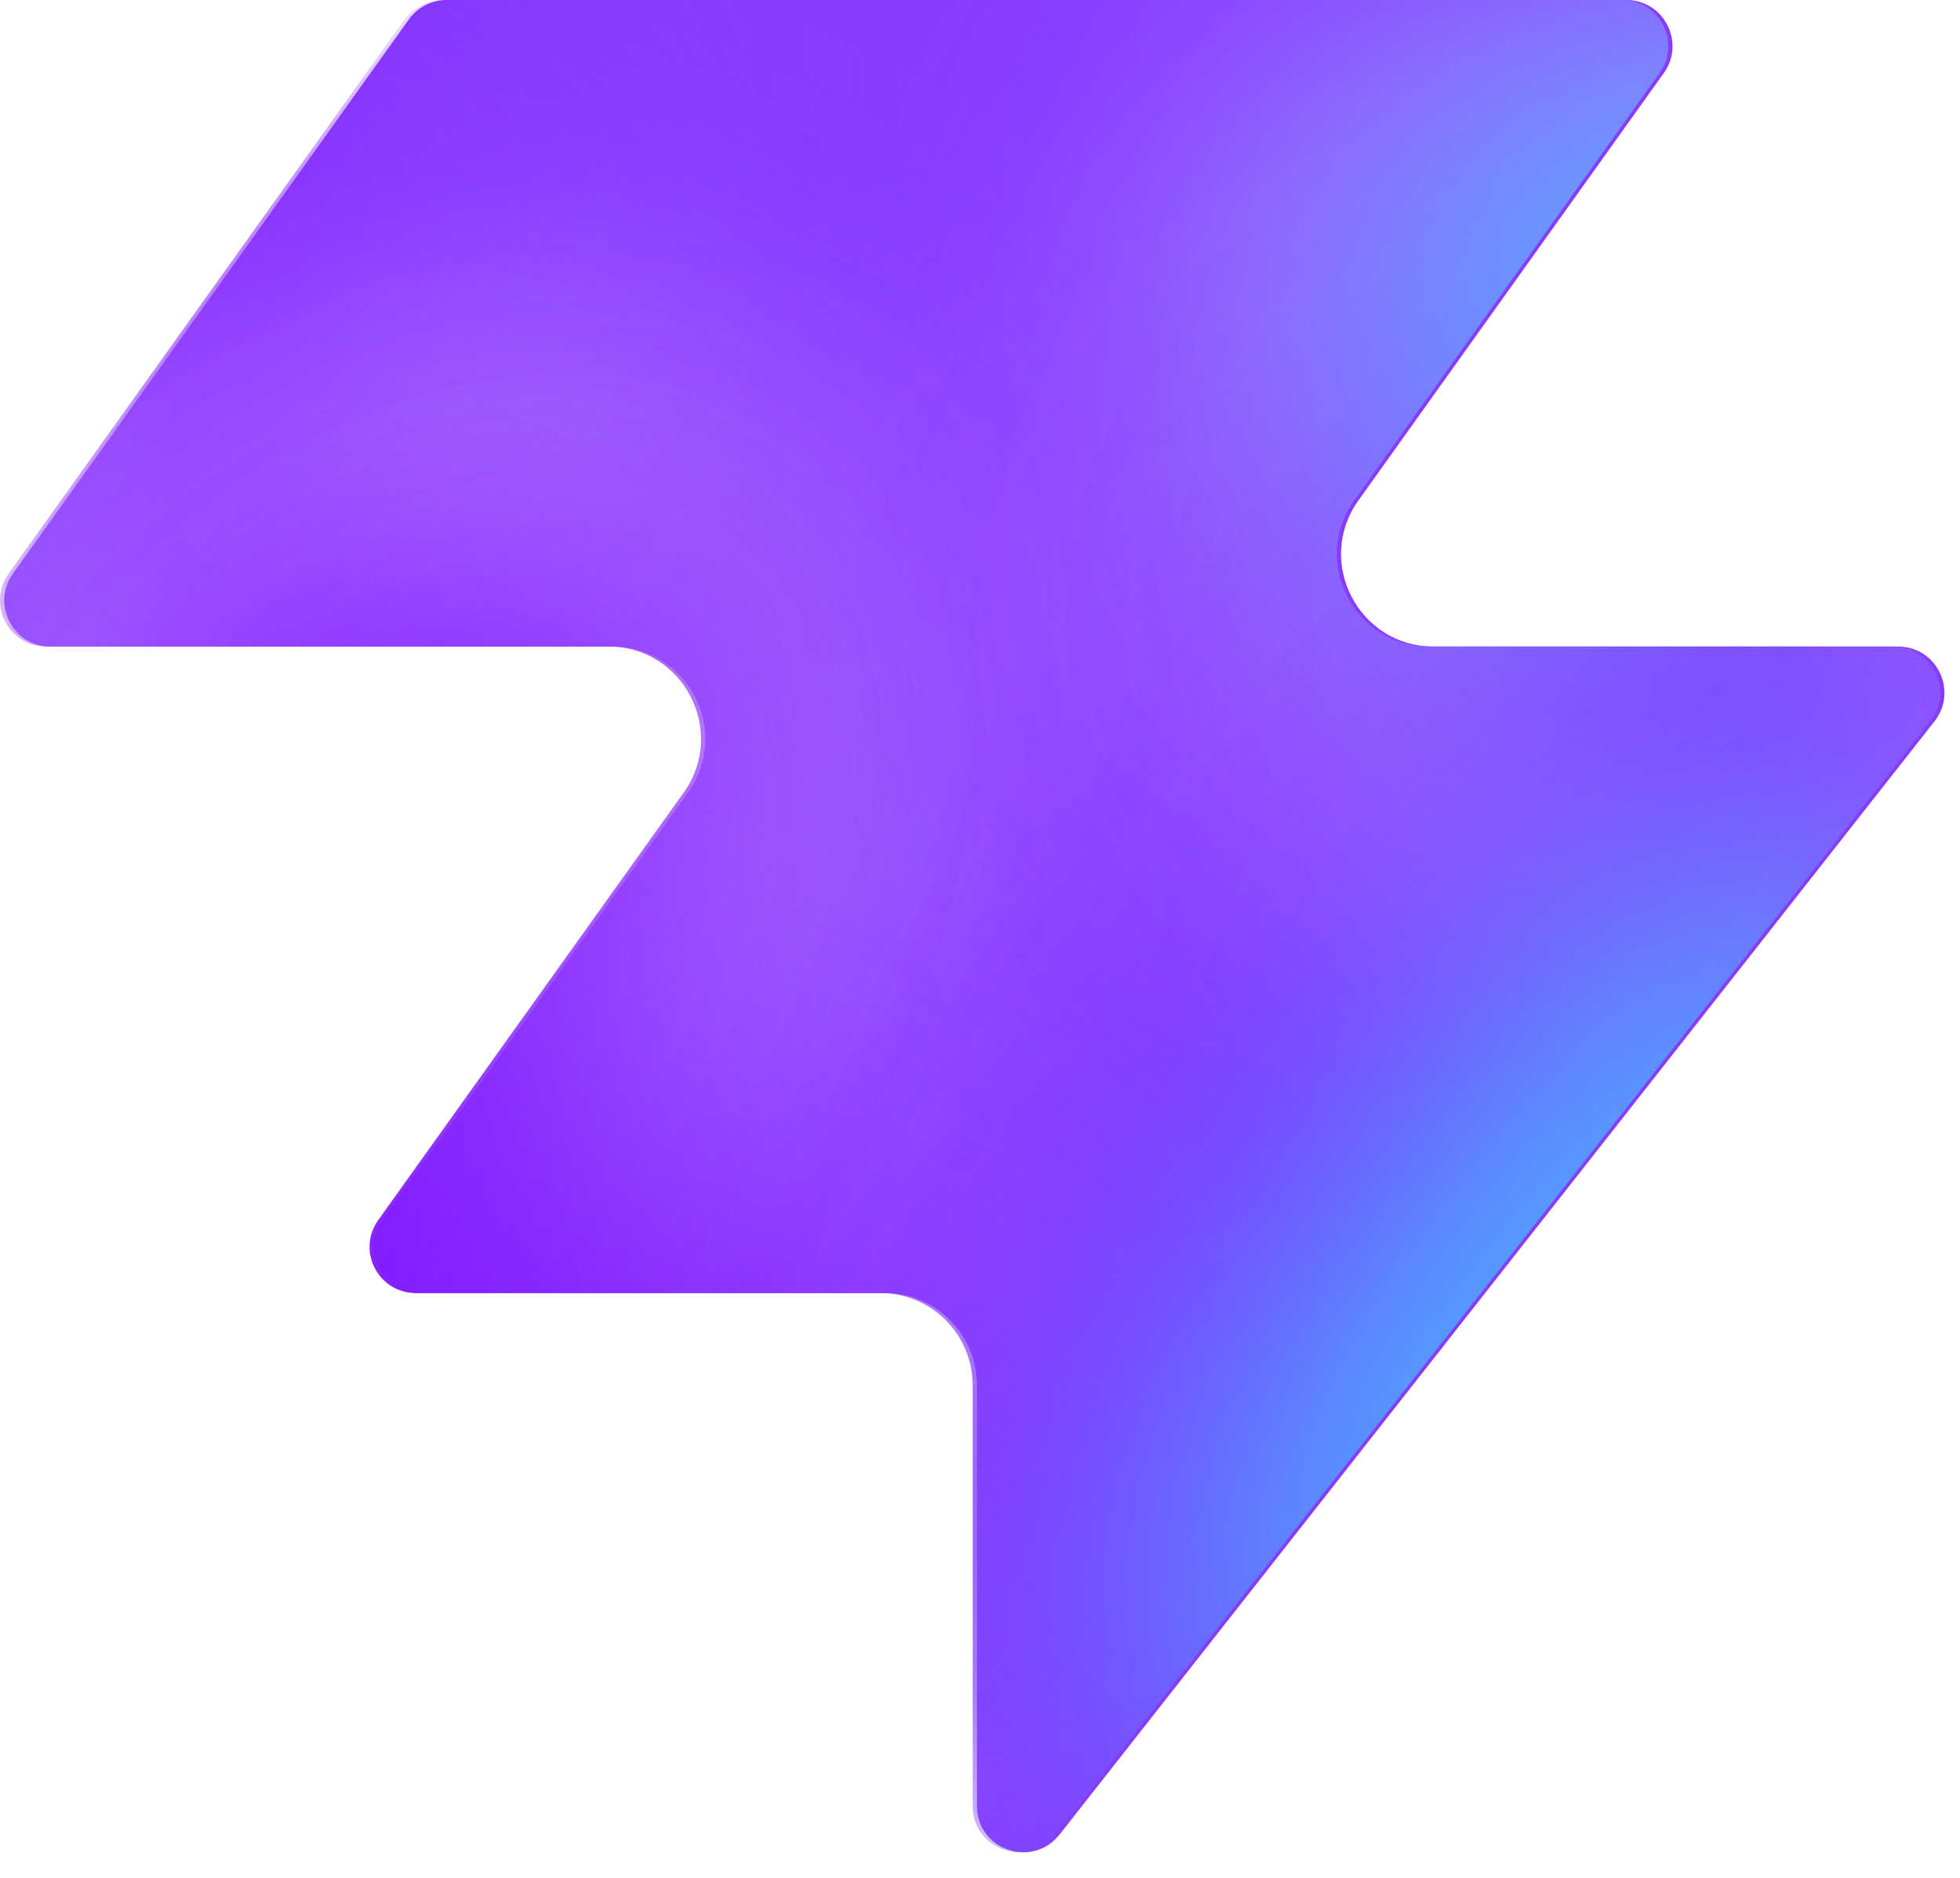
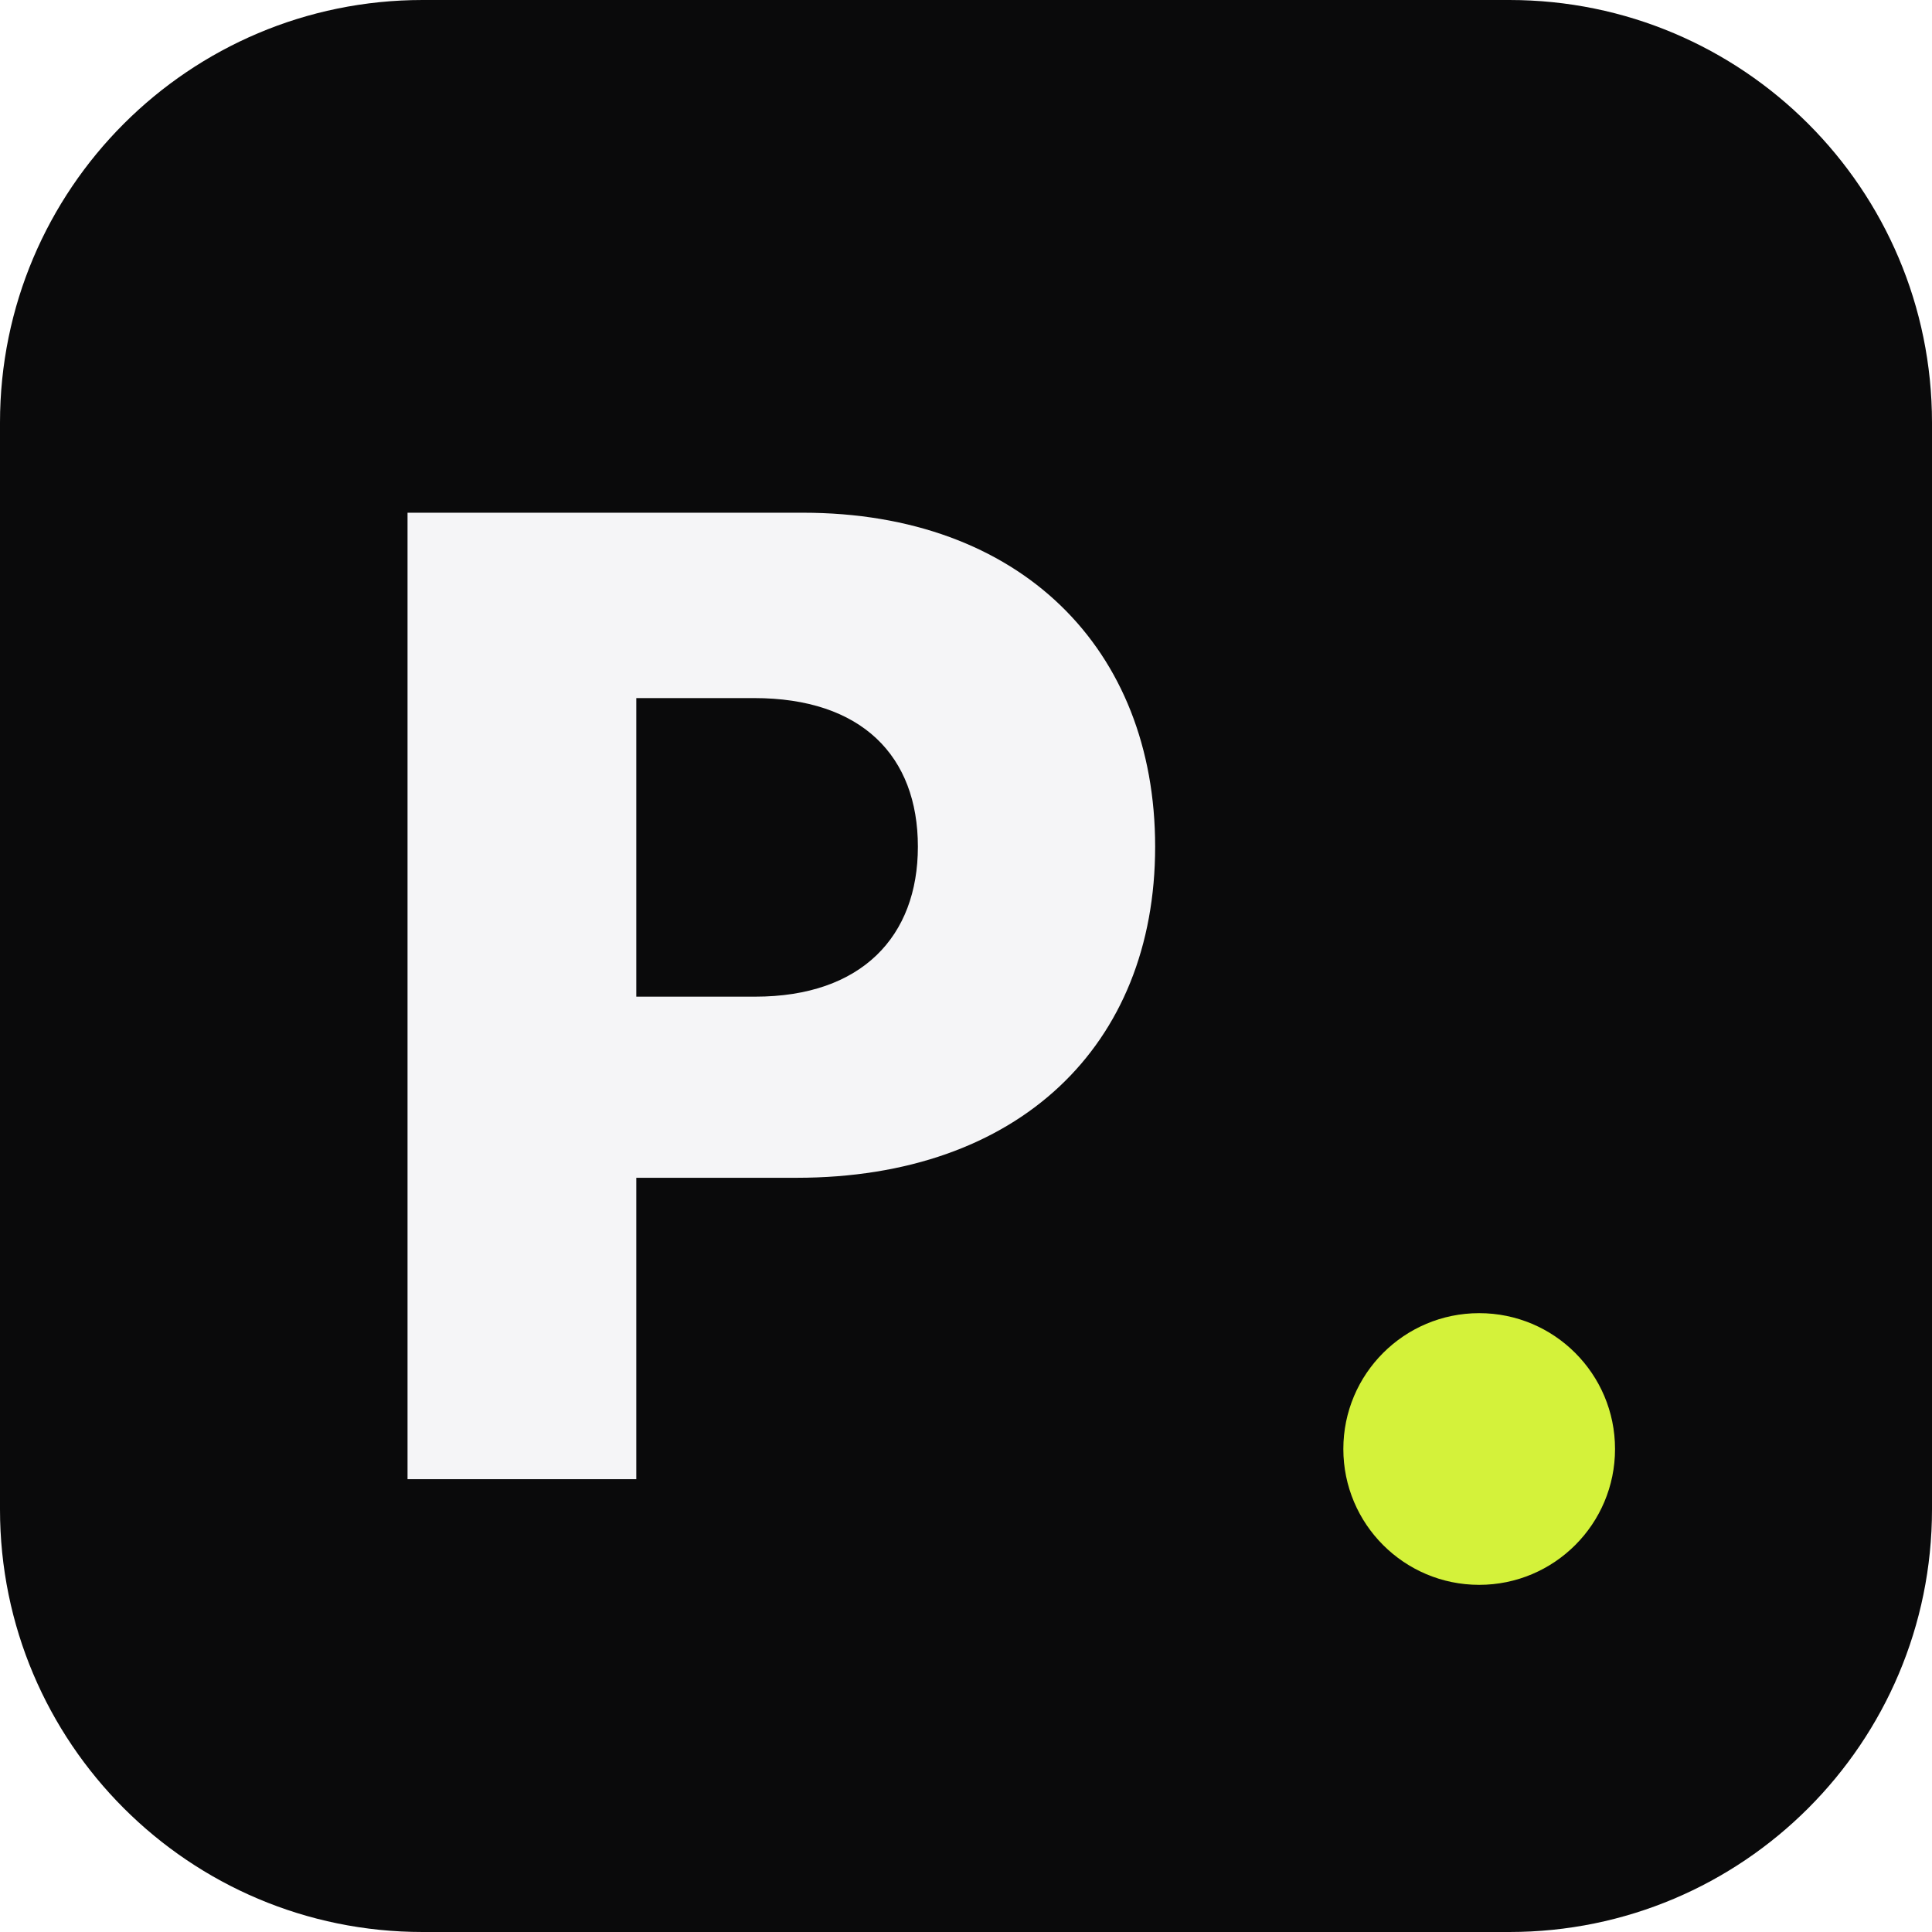
- <svg xmlns="http://www.w3.org/2000/svg" width="48" height="46" fill="none" viewBox="0 0 48 46">
-   <path fill="#863bff" d="M25.946 44.938c-.664.845-2.021.375-2.021-.698V33.937a2.26 2.26 0 0 0-2.262-2.262H10.287c-.92 0-1.456-1.04-.92-1.788l7.48-10.471c1.07-1.497 0-3.578-1.842-3.578H1.237c-.92 0-1.456-1.04-.92-1.788L10.013.474c.214-.297.556-.474.92-.474h28.894c.92 0 1.456 1.04.92 1.788l-7.48 10.471c-1.07 1.498 0 3.579 1.842 3.579h11.377c.943 0 1.473 1.088.89 1.83L25.947 44.94z" style="fill:#863bff;fill:color(display-p3 .525 .23 1);fill-opacity:1" />
-   <mask id="a" width="48" height="46" x="0" y="0" maskUnits="userSpaceOnUse" style="mask-type:alpha">
-     <path fill="#000" d="M25.842 44.938c-.664.844-2.021.375-2.021-.698V33.937a2.26 2.26 0 0 0-2.262-2.262H10.183c-.92 0-1.456-1.04-.92-1.788l7.48-10.471c1.07-1.498 0-3.579-1.842-3.579H1.133c-.92 0-1.456-1.04-.92-1.787L9.91.473c.214-.297.556-.474.92-.474h28.894c.92 0 1.456 1.04.92 1.788l-7.48 10.471c-1.07 1.498 0 3.578 1.842 3.578h11.377c.943 0 1.473 1.088.89 1.832L25.843 44.94z" style="fill:#000;fill-opacity:1" />
-   </mask>
-   <g mask="url(#a)">
-     <g filter="url(#b)">
-       <ellipse cx="5.508" cy="14.704" fill="#ede6ff" rx="5.508" ry="14.704" style="fill:#ede6ff;fill:color(display-p3 .927 .903 1);fill-opacity:1" transform="matrix(.00324 1 1 -.00324 -4.47 31.516)" />
-     </g>
-     <g filter="url(#c)">
-       <ellipse cx="10.399" cy="29.851" fill="#ede6ff" rx="10.399" ry="29.851" style="fill:#ede6ff;fill:color(display-p3 .927 .903 1);fill-opacity:1" transform="matrix(.00324 1 1 -.00324 -39.328 7.883)" />
-     </g>
-     <g filter="url(#d)">
-       <ellipse cx="5.508" cy="30.487" fill="#7e14ff" rx="5.508" ry="30.487" style="fill:#7e14ff;fill:color(display-p3 .492 .077 1);fill-opacity:1" transform="rotate(89.814 -25.913 -14.639)scale(1 -1)" />
-     </g>
-     <g filter="url(#e)">
-       <ellipse cx="5.508" cy="30.599" fill="#7e14ff" rx="5.508" ry="30.599" style="fill:#7e14ff;fill:color(display-p3 .492 .077 1);fill-opacity:1" transform="rotate(89.814 -32.644 -3.334)scale(1 -1)" />
-     </g>
-     <g filter="url(#f)">
-       <ellipse cx="5.508" cy="30.599" fill="#7e14ff" rx="5.508" ry="30.599" style="fill:#7e14ff;fill:color(display-p3 .492 .077 1);fill-opacity:1" transform="matrix(.00324 1 1 -.00324 -34.34 30.47)" />
-     </g>
-     <g filter="url(#g)">
-       <ellipse cx="14.072" cy="22.078" fill="#ede6ff" rx="14.072" ry="22.078" style="fill:#ede6ff;fill:color(display-p3 .927 .903 1);fill-opacity:1" transform="rotate(93.35 24.506 48.493)scale(-1 1)" />
-     </g>
-     <g filter="url(#h)">
-       <ellipse cx="3.47" cy="21.501" fill="#7e14ff" rx="3.47" ry="21.501" style="fill:#7e14ff;fill:color(display-p3 .492 .077 1);fill-opacity:1" transform="rotate(89.009 28.708 47.59)scale(-1 1)" />
-     </g>
-     <g filter="url(#i)">
-       <ellipse cx="3.47" cy="21.501" fill="#7e14ff" rx="3.47" ry="21.501" style="fill:#7e14ff;fill:color(display-p3 .492 .077 1);fill-opacity:1" transform="rotate(89.009 28.708 47.59)scale(-1 1)" />
-     </g>
-     <g filter="url(#j)">
-       <ellipse cx=".387" cy="8.972" fill="#7e14ff" rx="4.407" ry="29.108" style="fill:#7e14ff;fill:color(display-p3 .492 .077 1);fill-opacity:1" transform="rotate(39.51 .387 8.972)" />
-     </g>
-     <g filter="url(#k)">
-       <ellipse cx="47.523" cy="-6.092" fill="#7e14ff" rx="4.407" ry="29.108" style="fill:#7e14ff;fill:color(display-p3 .492 .077 1);fill-opacity:1" transform="rotate(37.892 47.523 -6.092)" />
-     </g>
-     <g filter="url(#l)">
-       <ellipse cx="41.412" cy="6.333" fill="#47bfff" rx="5.971" ry="9.665" style="fill:#47bfff;fill:color(display-p3 .28 .748 1);fill-opacity:1" transform="rotate(37.892 41.412 6.333)" />
-     </g>
-     <g filter="url(#m)">
-       <ellipse cx="-1.879" cy="38.332" fill="#7e14ff" rx="4.407" ry="29.108" style="fill:#7e14ff;fill:color(display-p3 .492 .077 1);fill-opacity:1" transform="rotate(37.892 -1.88 38.332)" />
-     </g>
-     <g filter="url(#n)">
-       <ellipse cx="-1.879" cy="38.332" fill="#7e14ff" rx="4.407" ry="29.108" style="fill:#7e14ff;fill:color(display-p3 .492 .077 1);fill-opacity:1" transform="rotate(37.892 -1.88 38.332)" />
-     </g>
-     <g filter="url(#o)">
-       <ellipse cx="35.651" cy="29.907" fill="#7e14ff" rx="4.407" ry="29.108" style="fill:#7e14ff;fill:color(display-p3 .492 .077 1);fill-opacity:1" transform="rotate(37.892 35.651 29.907)" />
-     </g>
-     <g filter="url(#p)">
-       <ellipse cx="38.418" cy="32.4" fill="#47bfff" rx="5.971" ry="15.297" style="fill:#47bfff;fill:color(display-p3 .28 .748 1);fill-opacity:1" transform="rotate(37.892 38.418 32.4)" />
-     </g>
-   </g>
-   <defs>
-     <filter id="b" width="60.045" height="41.654" x="-19.77" y="16.149" color-interpolation-filters="sRGB" filterUnits="userSpaceOnUse">
-       <feFlood flood-opacity="0" result="BackgroundImageFix" />
-       <feBlend in="SourceGraphic" in2="BackgroundImageFix" result="shape" />
-       <feGaussianBlur result="effect1_foregroundBlur_2002_17158" stdDeviation="7.659" />
-     </filter>
-     <filter id="c" width="90.34" height="51.437" x="-54.613" y="-7.533" color-interpolation-filters="sRGB" filterUnits="userSpaceOnUse">
-       <feFlood flood-opacity="0" result="BackgroundImageFix" />
-       <feBlend in="SourceGraphic" in2="BackgroundImageFix" result="shape" />
-       <feGaussianBlur result="effect1_foregroundBlur_2002_17158" stdDeviation="7.659" />
-     </filter>
-     <filter id="d" width="79.355" height="29.4" x="-49.64" y="2.03" color-interpolation-filters="sRGB" filterUnits="userSpaceOnUse">
-       <feFlood flood-opacity="0" result="BackgroundImageFix" />
-       <feBlend in="SourceGraphic" in2="BackgroundImageFix" result="shape" />
-       <feGaussianBlur result="effect1_foregroundBlur_2002_17158" stdDeviation="4.596" />
-     </filter>
-     <filter id="e" width="79.579" height="29.4" x="-45.045" y="20.029" color-interpolation-filters="sRGB" filterUnits="userSpaceOnUse">
-       <feFlood flood-opacity="0" result="BackgroundImageFix" />
-       <feBlend in="SourceGraphic" in2="BackgroundImageFix" result="shape" />
-       <feGaussianBlur result="effect1_foregroundBlur_2002_17158" stdDeviation="4.596" />
-     </filter>
-     <filter id="f" width="79.579" height="29.4" x="-43.513" y="21.178" color-interpolation-filters="sRGB" filterUnits="userSpaceOnUse">
-       <feFlood flood-opacity="0" result="BackgroundImageFix" />
-       <feBlend in="SourceGraphic" in2="BackgroundImageFix" result="shape" />
-       <feGaussianBlur result="effect1_foregroundBlur_2002_17158" stdDeviation="4.596" />
-     </filter>
-     <filter id="g" width="74.749" height="58.852" x="15.756" y="-17.901" color-interpolation-filters="sRGB" filterUnits="userSpaceOnUse">
-       <feFlood flood-opacity="0" result="BackgroundImageFix" />
-       <feBlend in="SourceGraphic" in2="BackgroundImageFix" result="shape" />
-       <feGaussianBlur result="effect1_foregroundBlur_2002_17158" stdDeviation="7.659" />
-     </filter>
-     <filter id="h" width="61.377" height="25.362" x="23.548" y="2.284" color-interpolation-filters="sRGB" filterUnits="userSpaceOnUse">
-       <feFlood flood-opacity="0" result="BackgroundImageFix" />
-       <feBlend in="SourceGraphic" in2="BackgroundImageFix" result="shape" />
-       <feGaussianBlur result="effect1_foregroundBlur_2002_17158" stdDeviation="4.596" />
-     </filter>
-     <filter id="i" width="61.377" height="25.362" x="23.548" y="2.284" color-interpolation-filters="sRGB" filterUnits="userSpaceOnUse">
-       <feFlood flood-opacity="0" result="BackgroundImageFix" />
-       <feBlend in="SourceGraphic" in2="BackgroundImageFix" result="shape" />
-       <feGaussianBlur result="effect1_foregroundBlur_2002_17158" stdDeviation="4.596" />
-     </filter>
-     <filter id="j" width="56.045" height="63.649" x="-27.636" y="-22.853" color-interpolation-filters="sRGB" filterUnits="userSpaceOnUse">
-       <feFlood flood-opacity="0" result="BackgroundImageFix" />
-       <feBlend in="SourceGraphic" in2="BackgroundImageFix" result="shape" />
-       <feGaussianBlur result="effect1_foregroundBlur_2002_17158" stdDeviation="4.596" />
-     </filter>
-     <filter id="k" width="54.814" height="64.646" x="20.116" y="-38.415" color-interpolation-filters="sRGB" filterUnits="userSpaceOnUse">
-       <feFlood flood-opacity="0" result="BackgroundImageFix" />
-       <feBlend in="SourceGraphic" in2="BackgroundImageFix" result="shape" />
-       <feGaussianBlur result="effect1_foregroundBlur_2002_17158" stdDeviation="4.596" />
-     </filter>
-     <filter id="l" width="33.541" height="35.313" x="24.641" y="-11.323" color-interpolation-filters="sRGB" filterUnits="userSpaceOnUse">
-       <feFlood flood-opacity="0" result="BackgroundImageFix" />
-       <feBlend in="SourceGraphic" in2="BackgroundImageFix" result="shape" />
-       <feGaussianBlur result="effect1_foregroundBlur_2002_17158" stdDeviation="4.596" />
-     </filter>
-     <filter id="m" width="54.814" height="64.646" x="-29.286" y="6.009" color-interpolation-filters="sRGB" filterUnits="userSpaceOnUse">
-       <feFlood flood-opacity="0" result="BackgroundImageFix" />
-       <feBlend in="SourceGraphic" in2="BackgroundImageFix" result="shape" />
-       <feGaussianBlur result="effect1_foregroundBlur_2002_17158" stdDeviation="4.596" />
-     </filter>
-     <filter id="n" width="54.814" height="64.646" x="-29.286" y="6.009" color-interpolation-filters="sRGB" filterUnits="userSpaceOnUse">
-       <feFlood flood-opacity="0" result="BackgroundImageFix" />
-       <feBlend in="SourceGraphic" in2="BackgroundImageFix" result="shape" />
-       <feGaussianBlur result="effect1_foregroundBlur_2002_17158" stdDeviation="4.596" />
-     </filter>
-     <filter id="o" width="54.814" height="64.646" x="8.244" y="-2.416" color-interpolation-filters="sRGB" filterUnits="userSpaceOnUse">
-       <feFlood flood-opacity="0" result="BackgroundImageFix" />
-       <feBlend in="SourceGraphic" in2="BackgroundImageFix" result="shape" />
-       <feGaussianBlur result="effect1_foregroundBlur_2002_17158" stdDeviation="4.596" />
-     </filter>
-     <filter id="p" width="39.409" height="43.623" x="18.713" y="10.588" color-interpolation-filters="sRGB" filterUnits="userSpaceOnUse">
-       <feFlood flood-opacity="0" result="BackgroundImageFix" />
-       <feBlend in="SourceGraphic" in2="BackgroundImageFix" result="shape" />
-       <feGaussianBlur result="effect1_foregroundBlur_2002_17158" stdDeviation="4.596" />
-     </filter>
-   </defs>
+ <svg xmlns="http://www.w3.org/2000/svg" viewBox="0 0 64 64" width="64" height="64">
+   <rect x="0" y="0" width="64" height="64" rx="14" fill="#0a0a0b" />
+   <text x="11" y="49" font-family="Inter Tight, Inter, -apple-system, BlinkMacSystemFont, system-ui, sans-serif" font-weight="800" font-size="44" letter-spacing="-2.2" fill="#f5f5f7">P</text>
+   <circle cx="49" cy="48" r="4.5" fill="#d4f23a" />
</svg>
